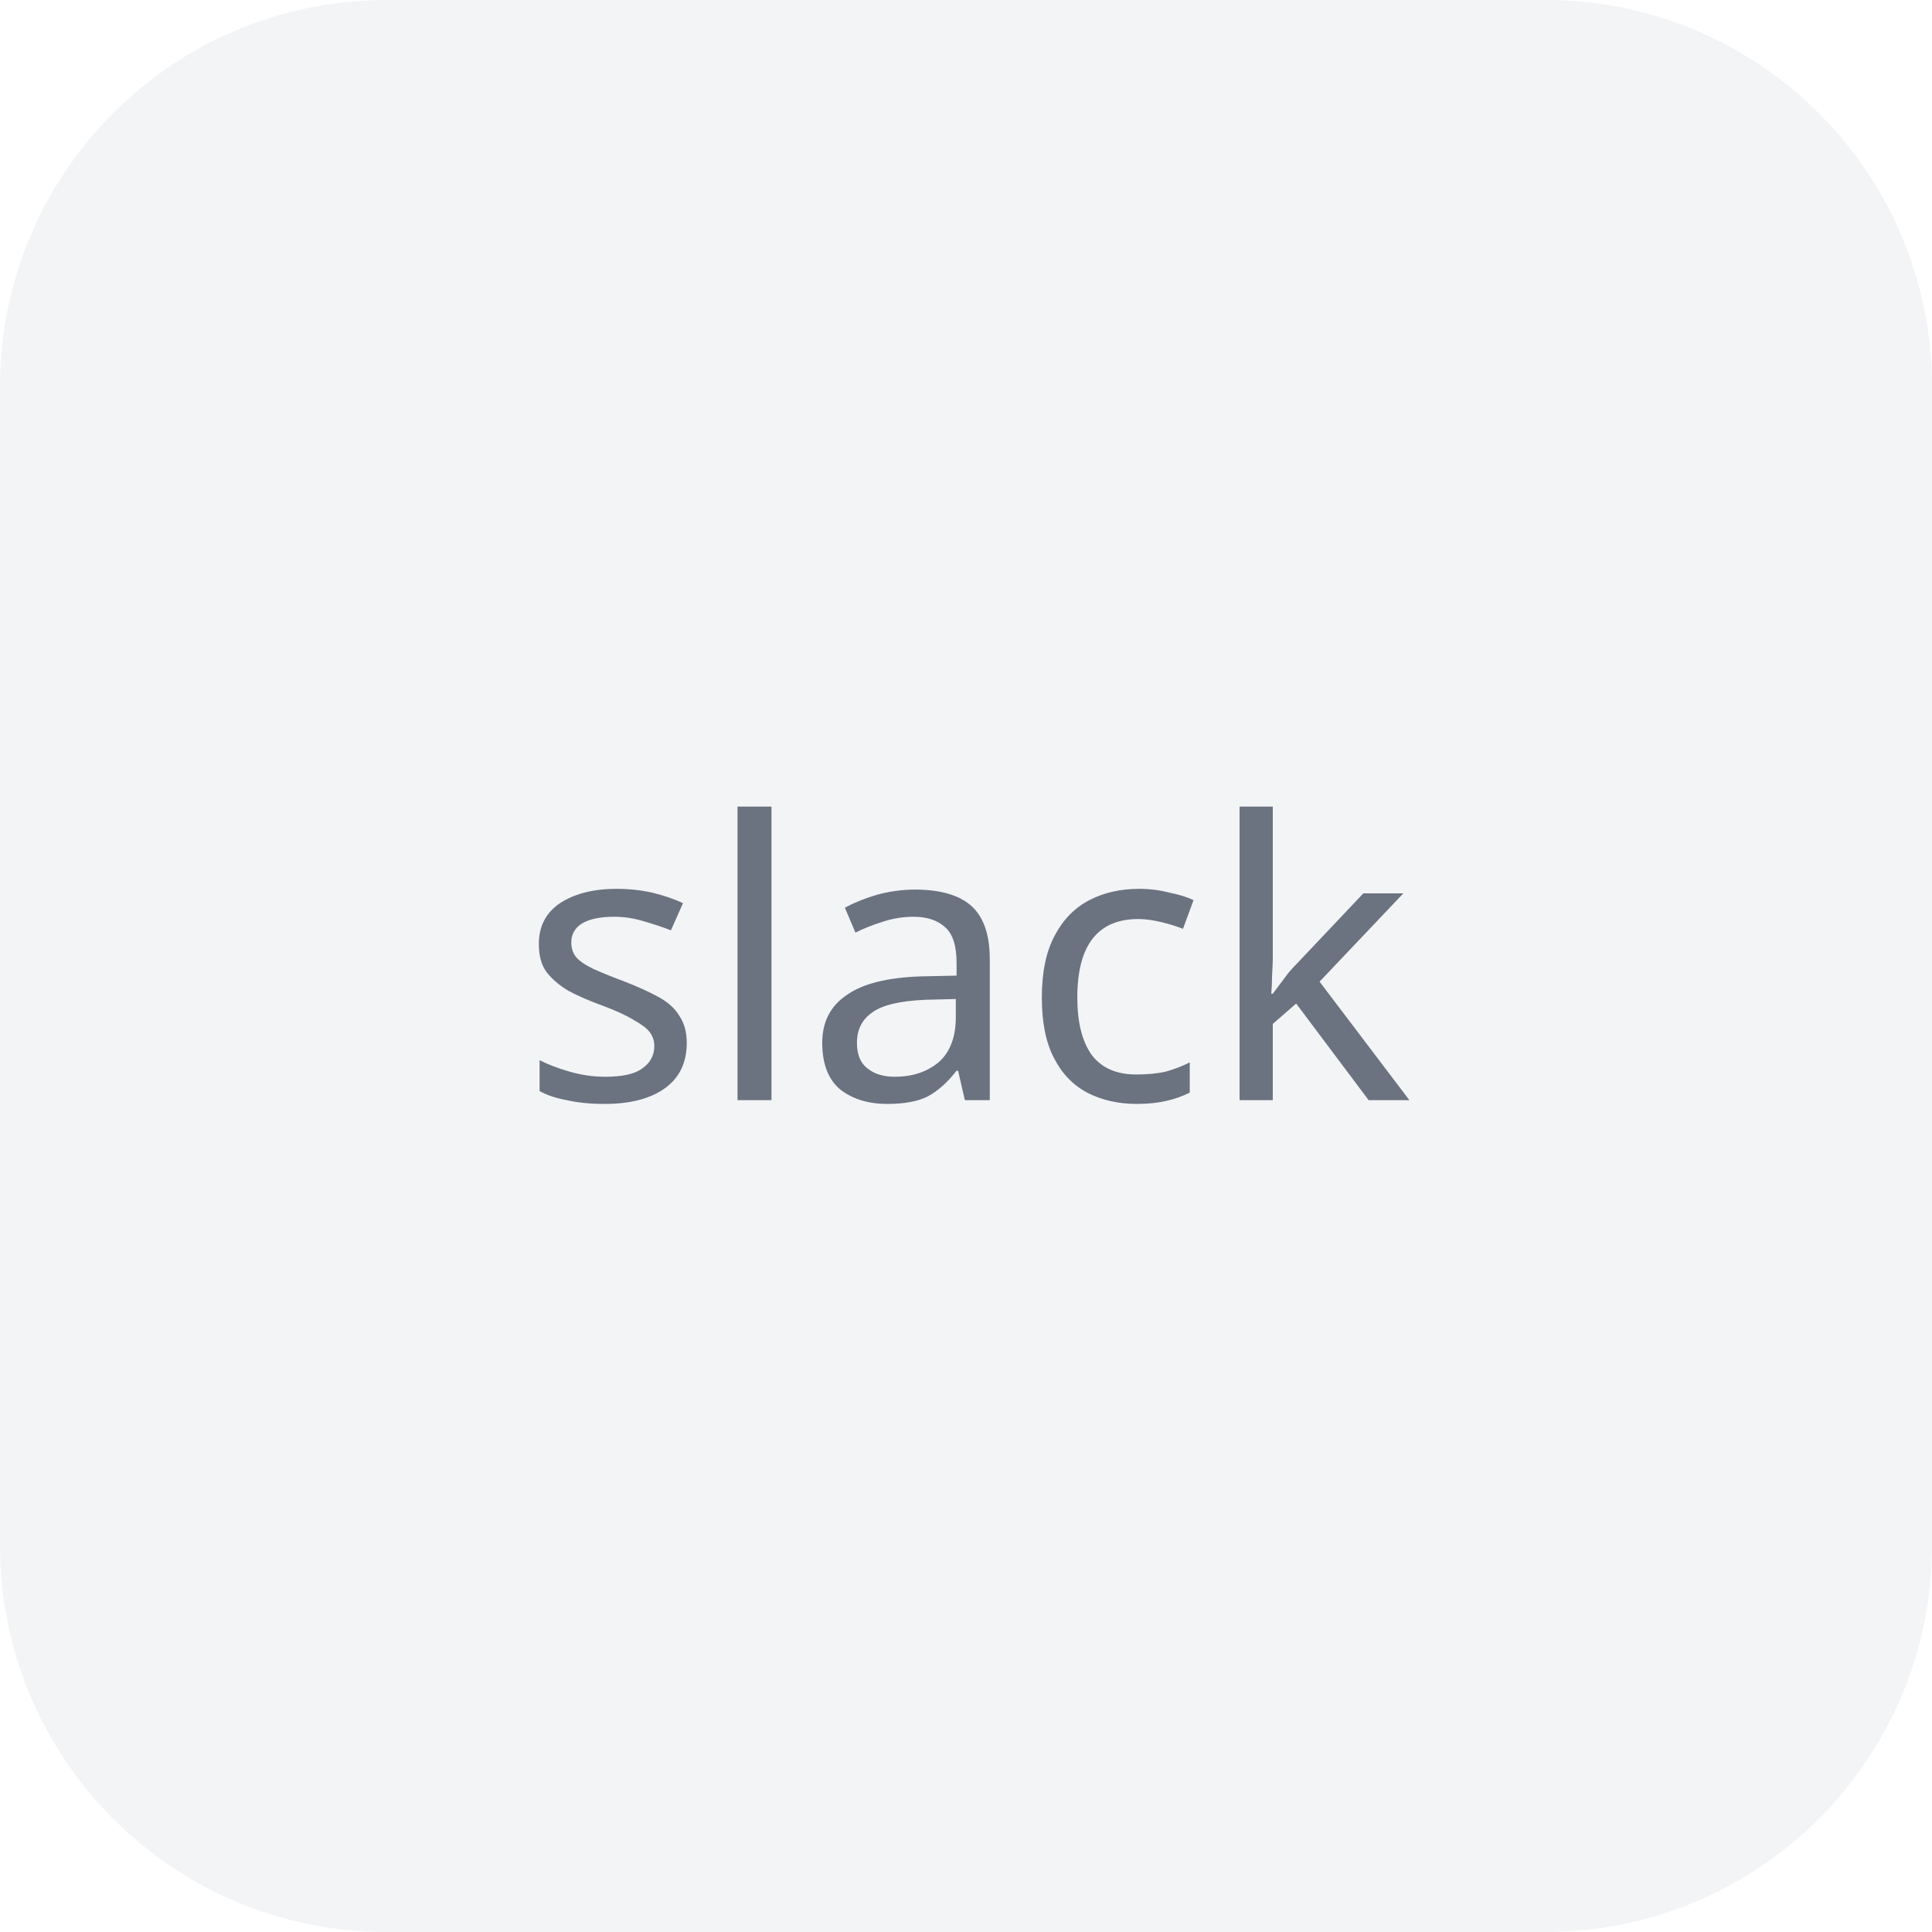
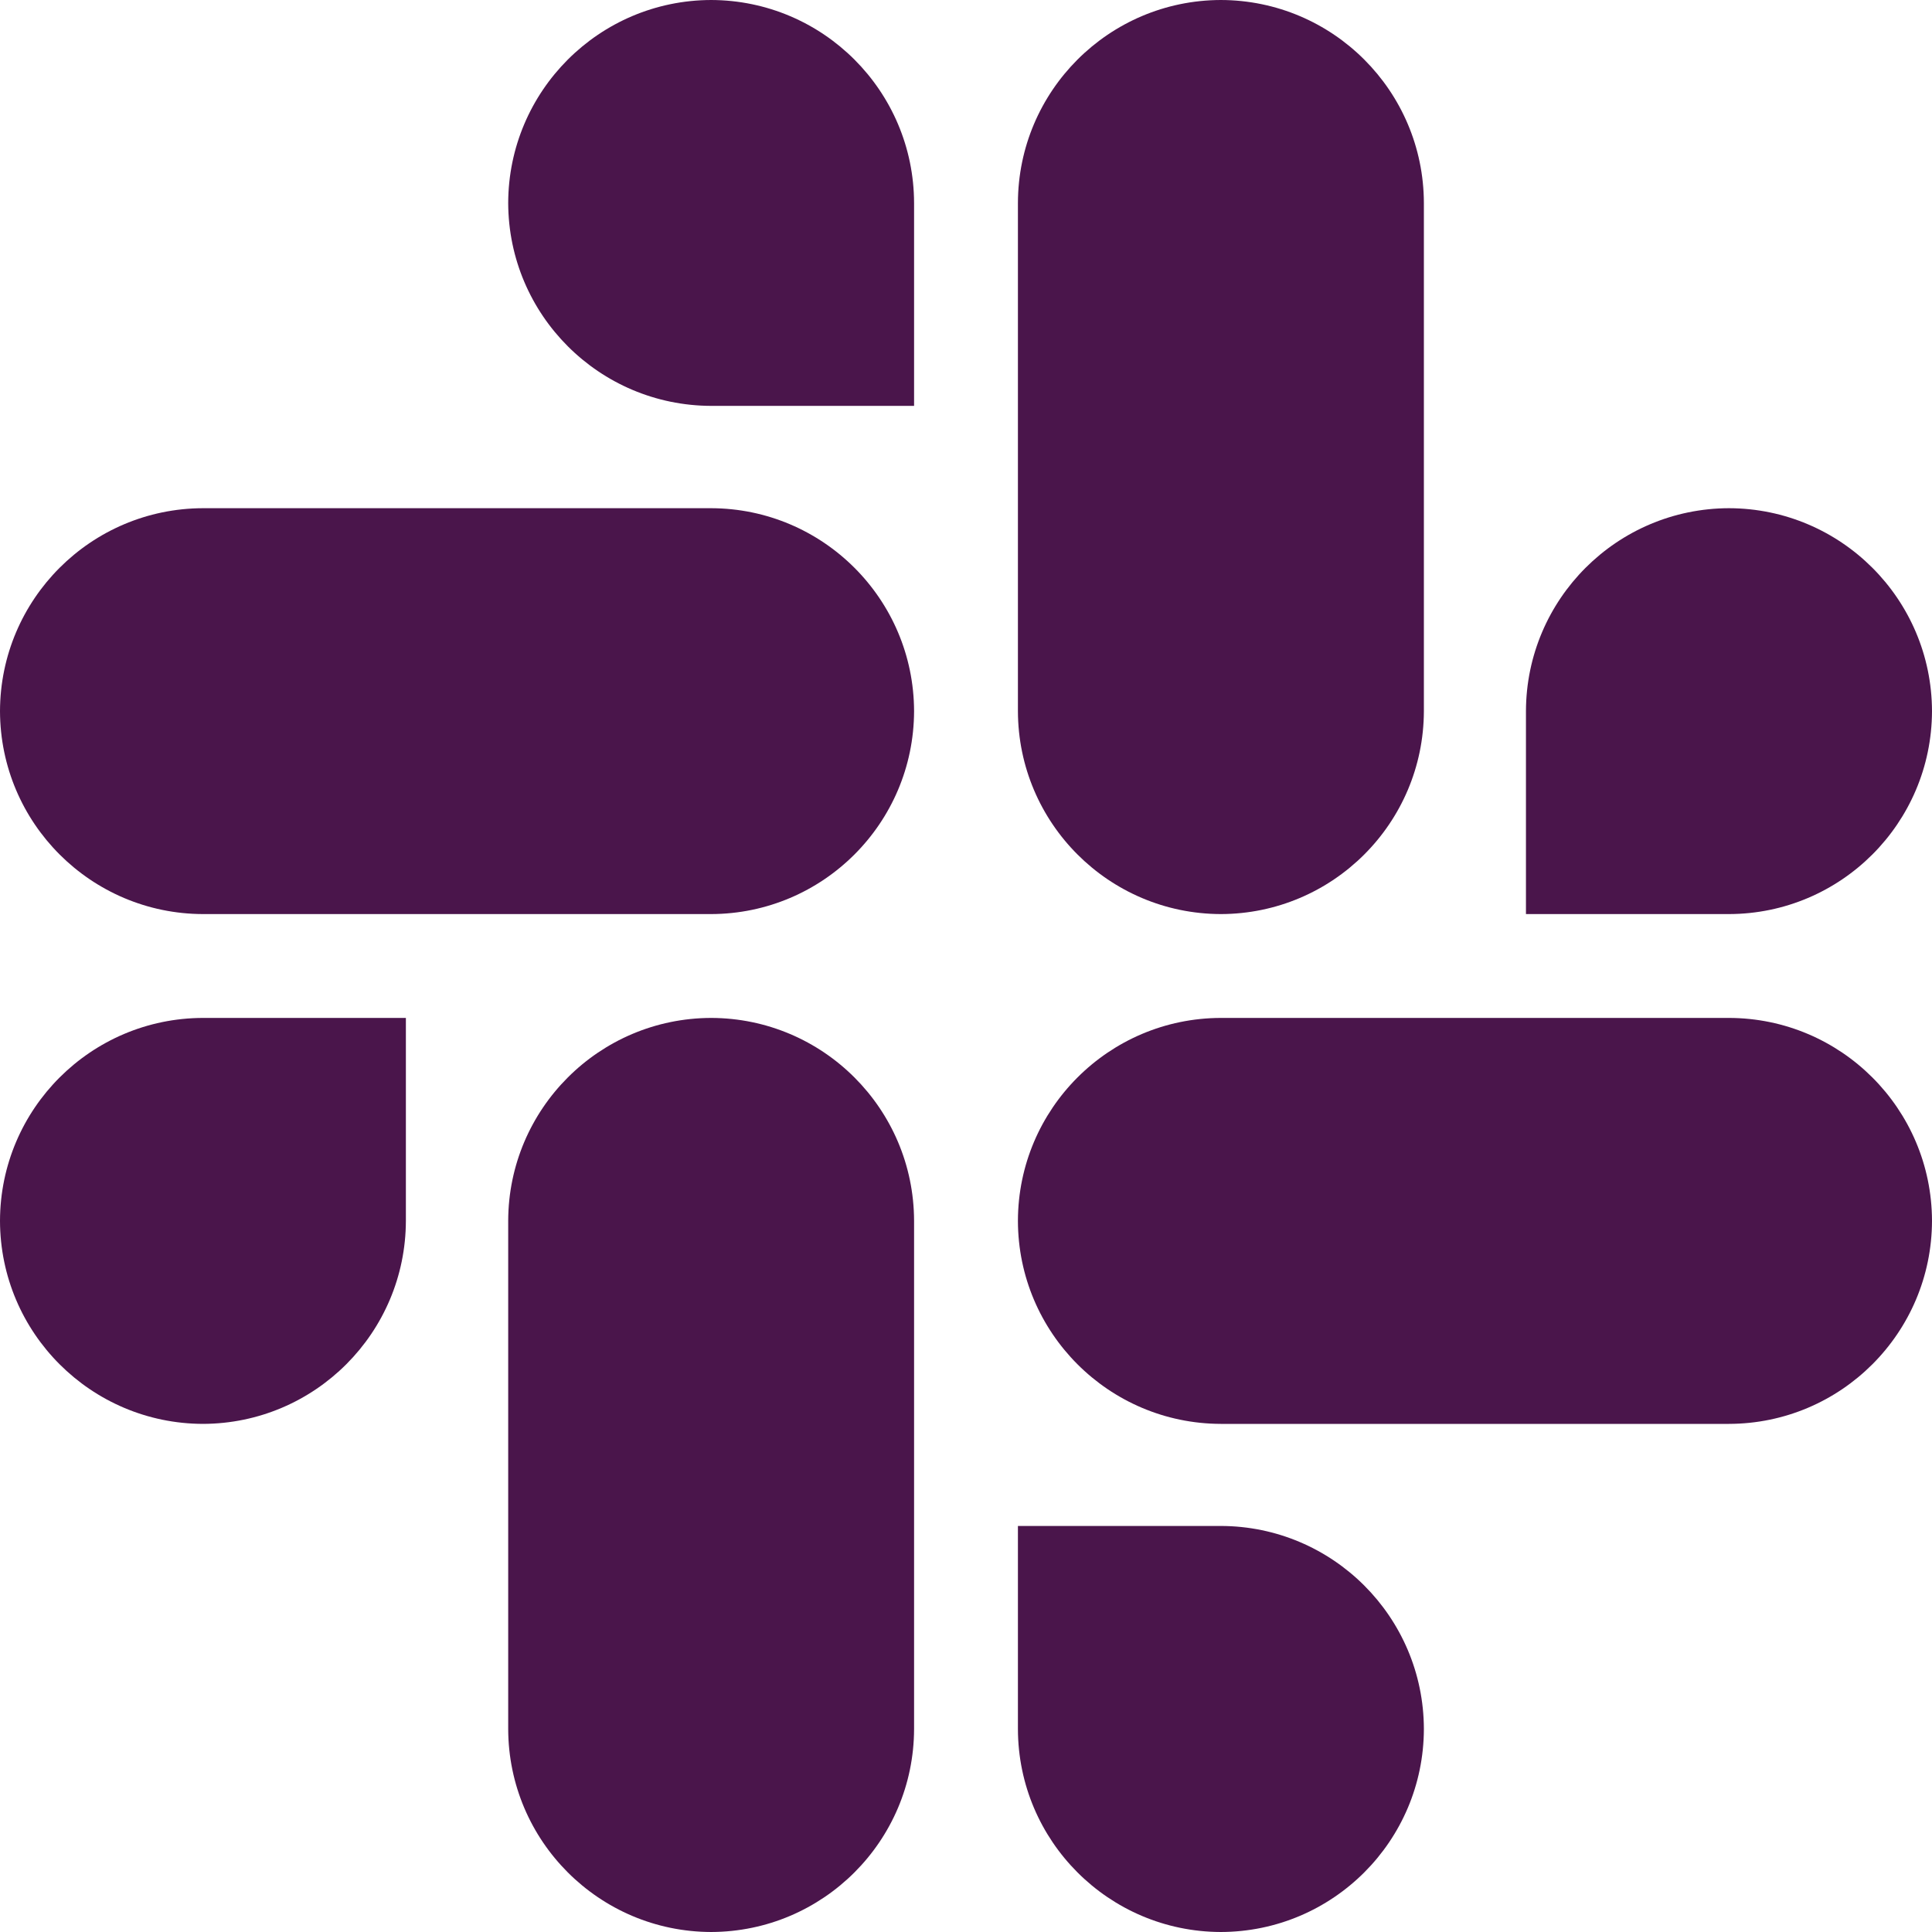
- <svg xmlns="http://www.w3.org/2000/svg" width="40" height="40" viewBox="0 0 40 40">
-   <rect width="40" height="40" rx="8" fill="#f3f4f6" />
-   <text x="50%" y="50%" font-family="sans-serif" font-size="8" fill="#6b7280" text-anchor="middle" dominant-baseline="middle">slack</text>
+ <svg xmlns="http://www.w3.org/2000/svg" fill="#4A154B" role="img" viewBox="0 0 24 24">
+   <path d="M5.042 15.165a2.528 2.528 0 0 1-2.52 2.523A2.528 2.528 0 0 1 0 15.165a2.527 2.527 0 0 1 2.522-2.52h2.52v2.52zM6.313 15.165a2.527 2.527 0 0 1 2.521-2.52 2.527 2.527 0 0 1 2.521 2.52v6.313A2.528 2.528 0 0 1 8.834 24a2.528 2.528 0 0 1-2.521-2.522v-6.313zM8.834 5.042a2.528 2.528 0 0 1-2.521-2.52A2.528 2.528 0 0 1 8.834 0a2.528 2.528 0 0 1 2.521 2.522v2.52H8.834zM8.834 6.313a2.528 2.528 0 0 1 2.521 2.521 2.528 2.528 0 0 1-2.521 2.521H2.522A2.528 2.528 0 0 1 0 8.834a2.528 2.528 0 0 1 2.522-2.521h6.312zM18.956 8.834a2.528 2.528 0 0 1 2.522-2.521A2.528 2.528 0 0 1 24 8.834a2.528 2.528 0 0 1-2.522 2.521h-2.522V8.834zM17.688 8.834a2.528 2.528 0 0 1-2.523 2.521 2.527 2.527 0 0 1-2.52-2.521V2.522A2.527 2.527 0 0 1 15.165 0a2.528 2.528 0 0 1 2.523 2.522v6.312zM15.165 18.956a2.528 2.528 0 0 1 2.523 2.522A2.528 2.528 0 0 1 15.165 24a2.527 2.527 0 0 1-2.52-2.522v-2.522h2.52zM15.165 17.688a2.527 2.527 0 0 1-2.52-2.523 2.526 2.526 0 0 1 2.52-2.52h6.313A2.527 2.527 0 0 1 24 15.165a2.528 2.528 0 0 1-2.522 2.523h-6.313z" />
</svg>
